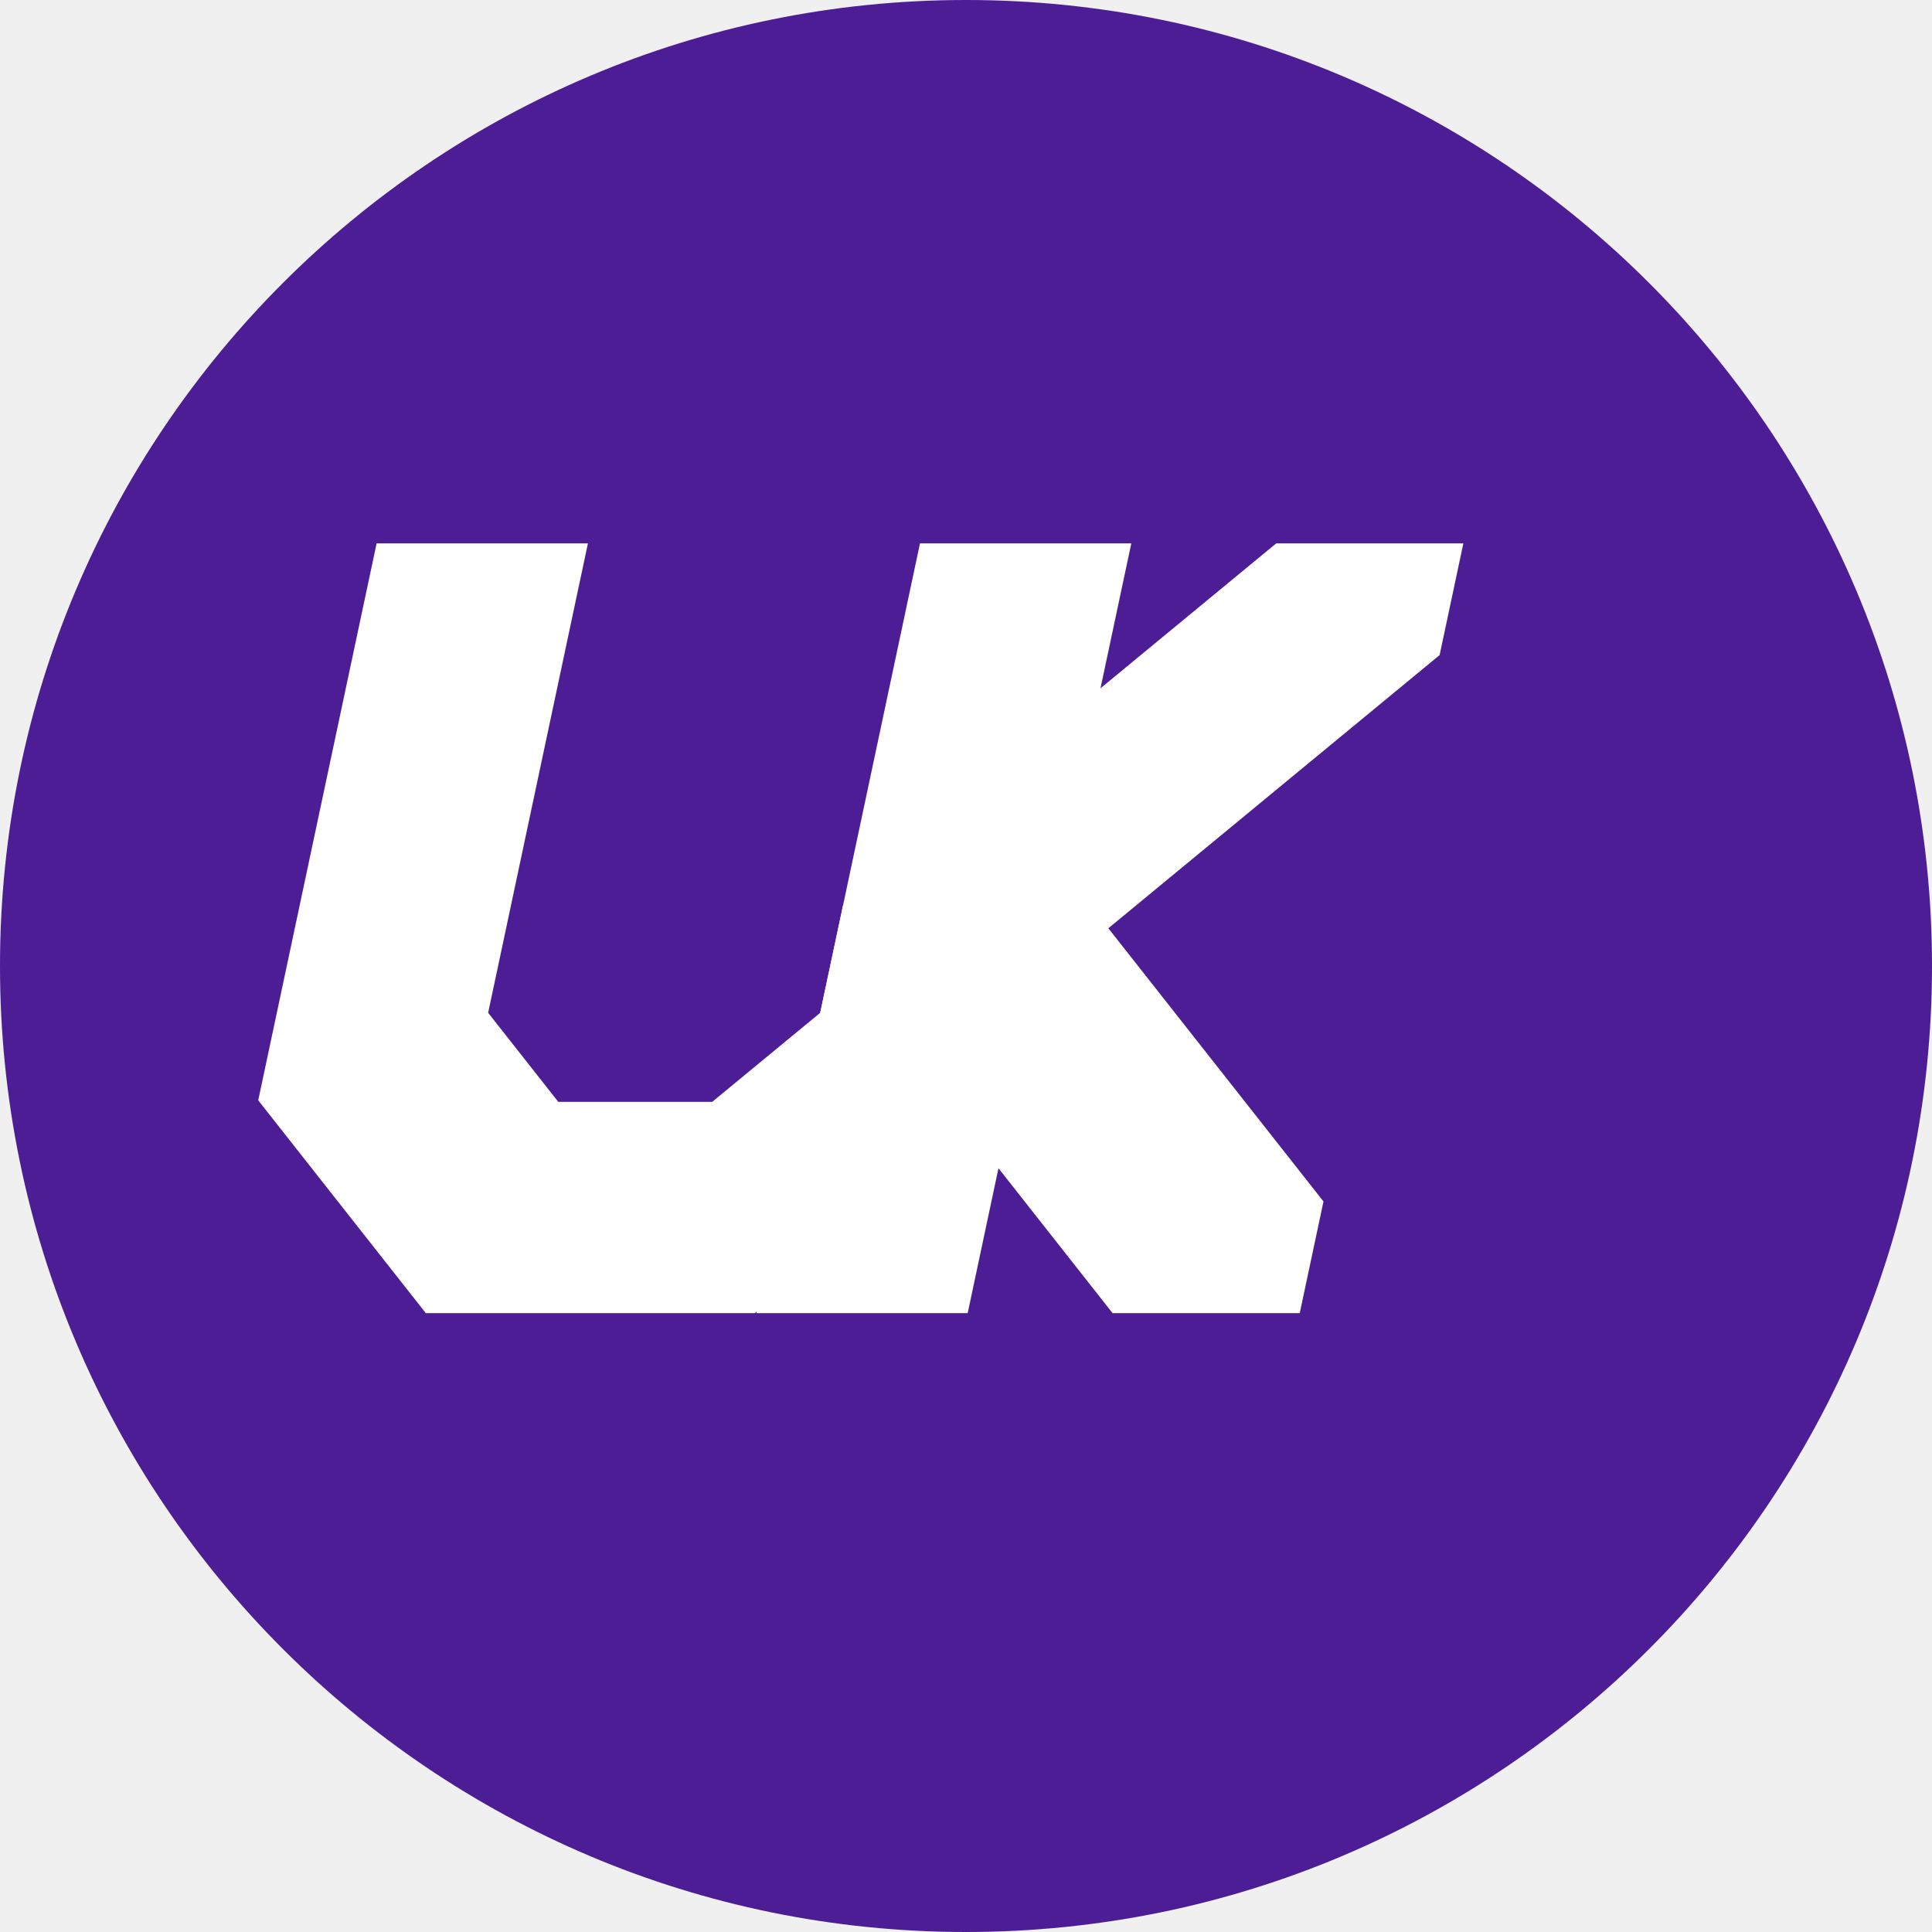
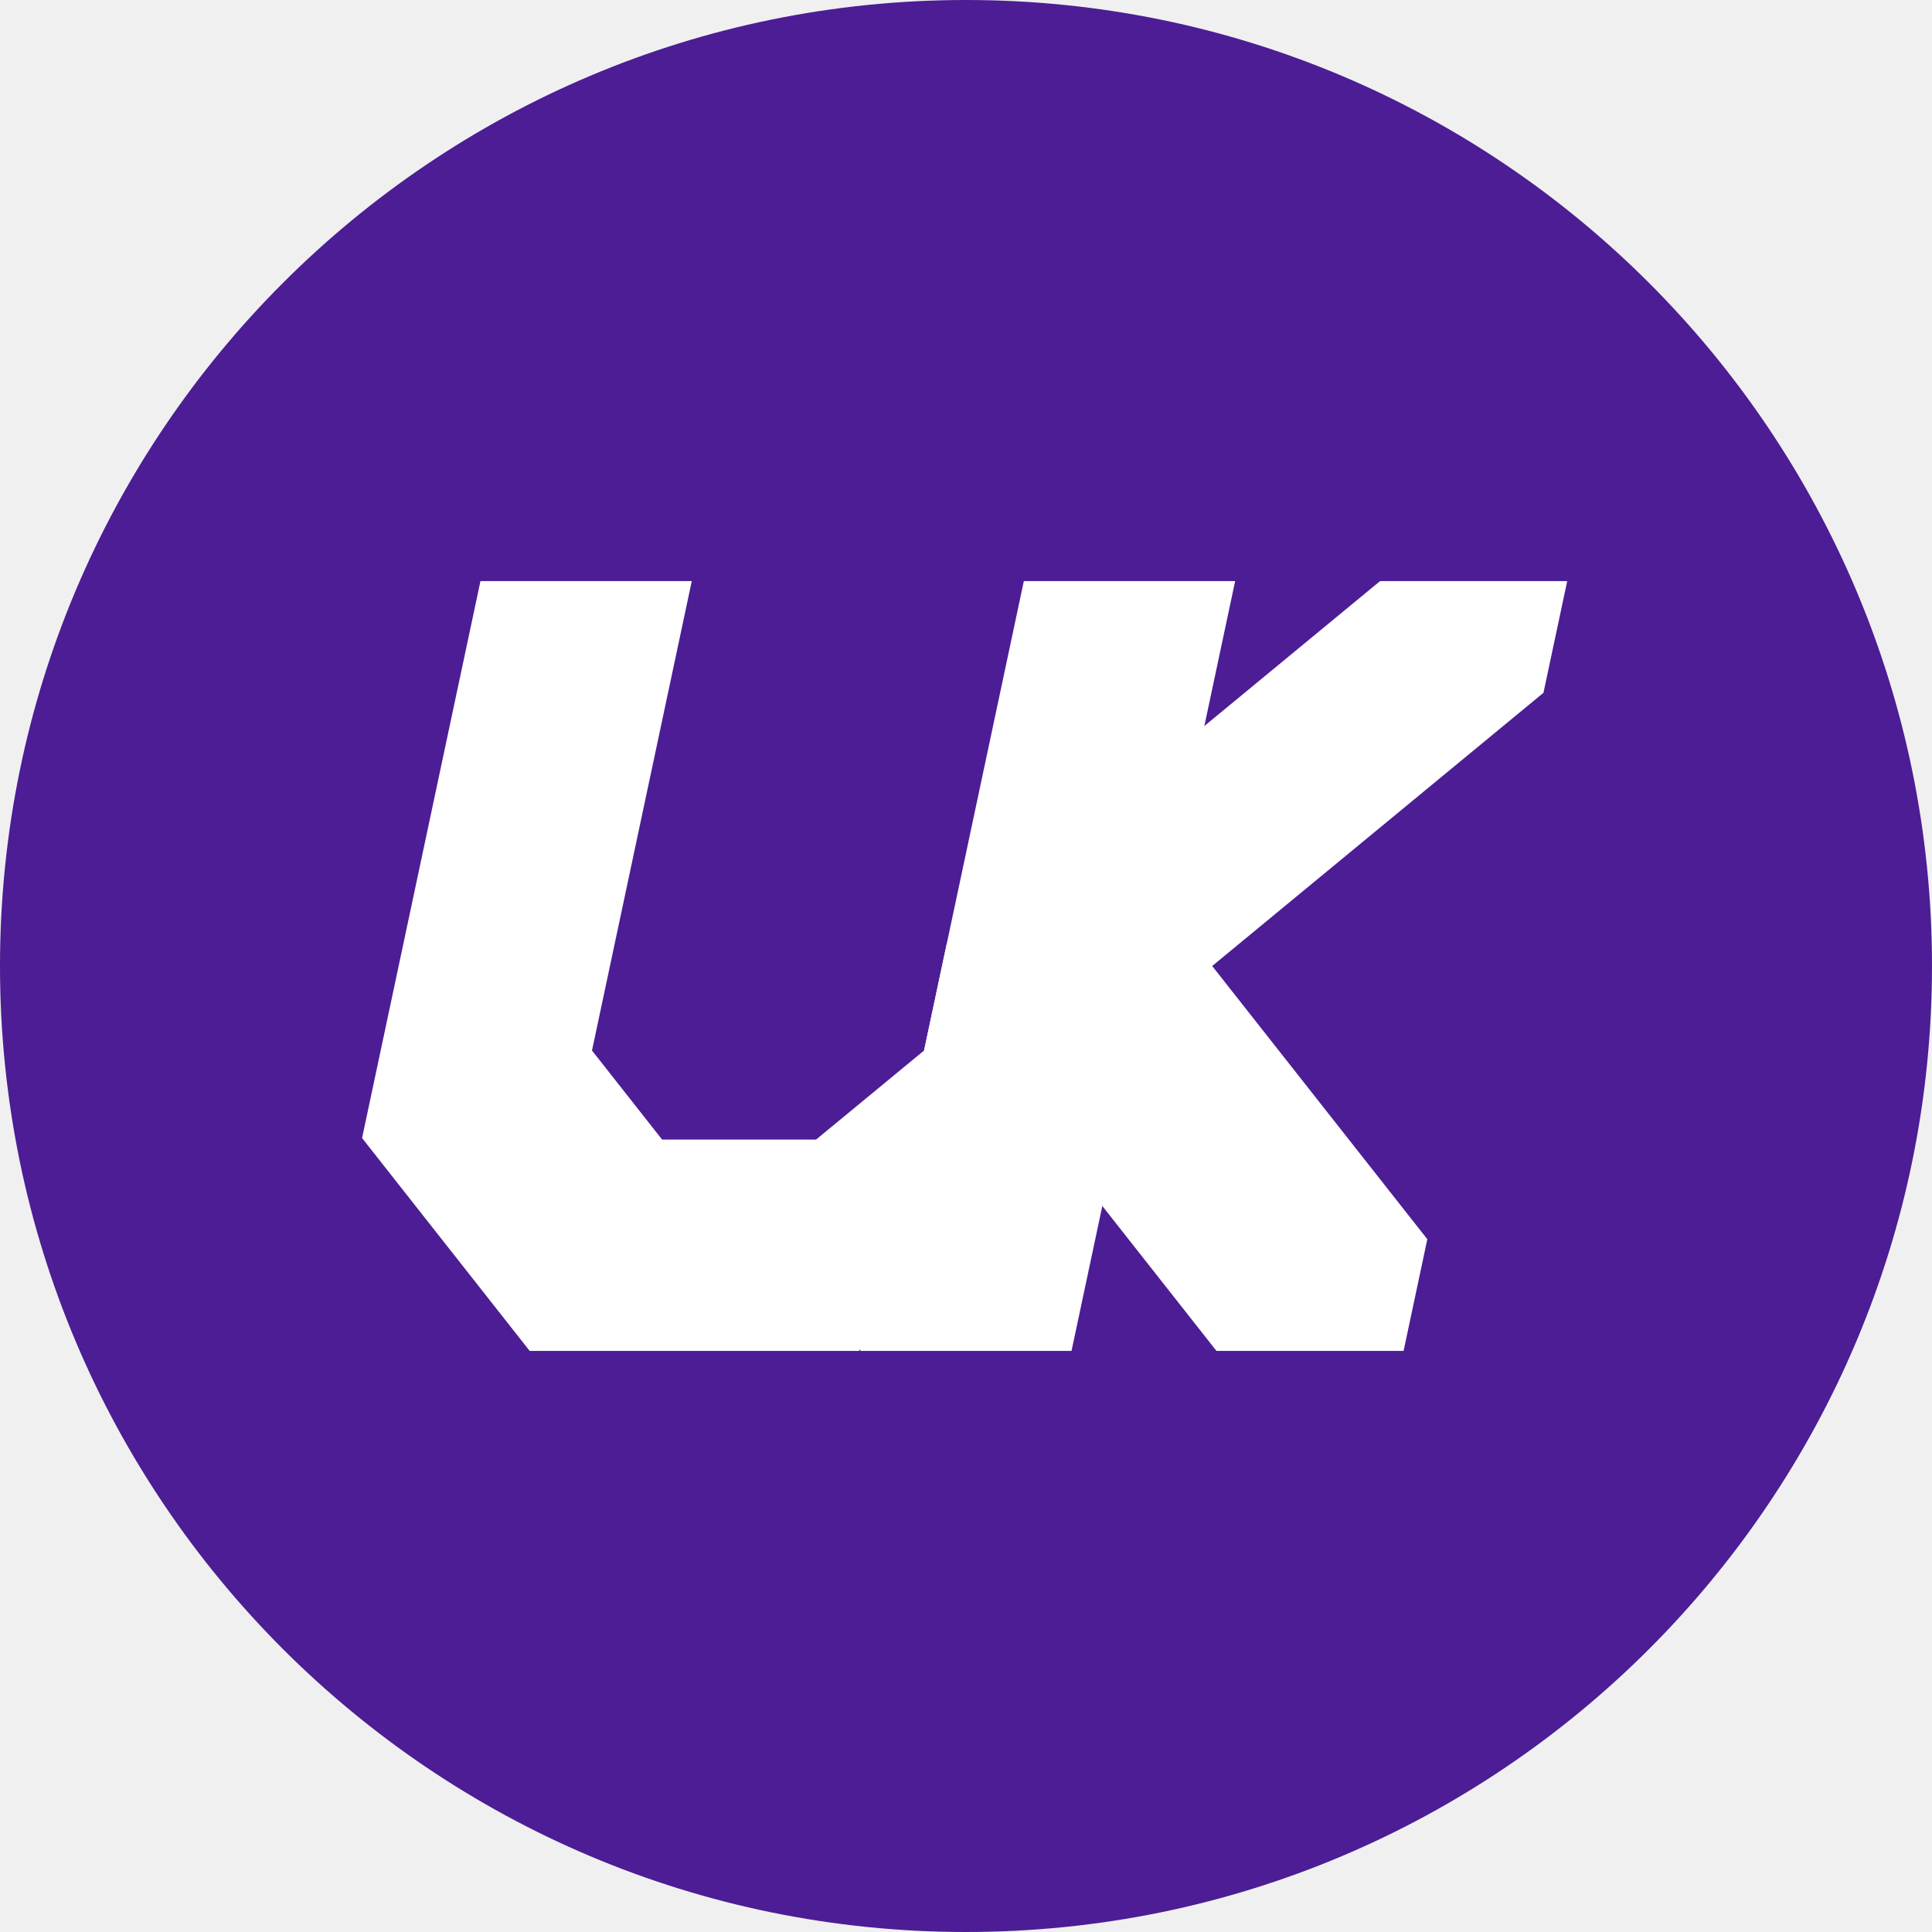
<svg xmlns="http://www.w3.org/2000/svg" viewBox="0 0 64 64" width="64" height="64">
  <defs>
    <clipPath id="uheight">
      <rect x="0" y="18" width="47.5" height="25.5" />
    </clipPath>
  </defs>
  <circle cx="32" cy="32" r="32" fill="#4c1d95" />
-   <g transform="translate(32,32) skewX(-12) translate(-34,-32)" stroke="#ffffff" stroke-width="7" stroke-linecap="butt" stroke-linejoin="miter" fill="none">
+   <g transform="translate(35.44,33.25) skewX(-12) translate(-34,-32)" stroke="#ffffff" stroke-width="7" stroke-linecap="butt" stroke-linejoin="miter" fill="none">
    <path d="M15,18 v17 l5,5 h8 l5,-5 v-17" />
    <g clip-path="url(#uheight)">
      <line x1="33" y1="30" x2="33" y2="48" />
      <path d="M33.5,30.75 L52,12.25" />
      <path d="M33.5,30.75 L52,49.25" />
    </g>
  </g>
</svg>
